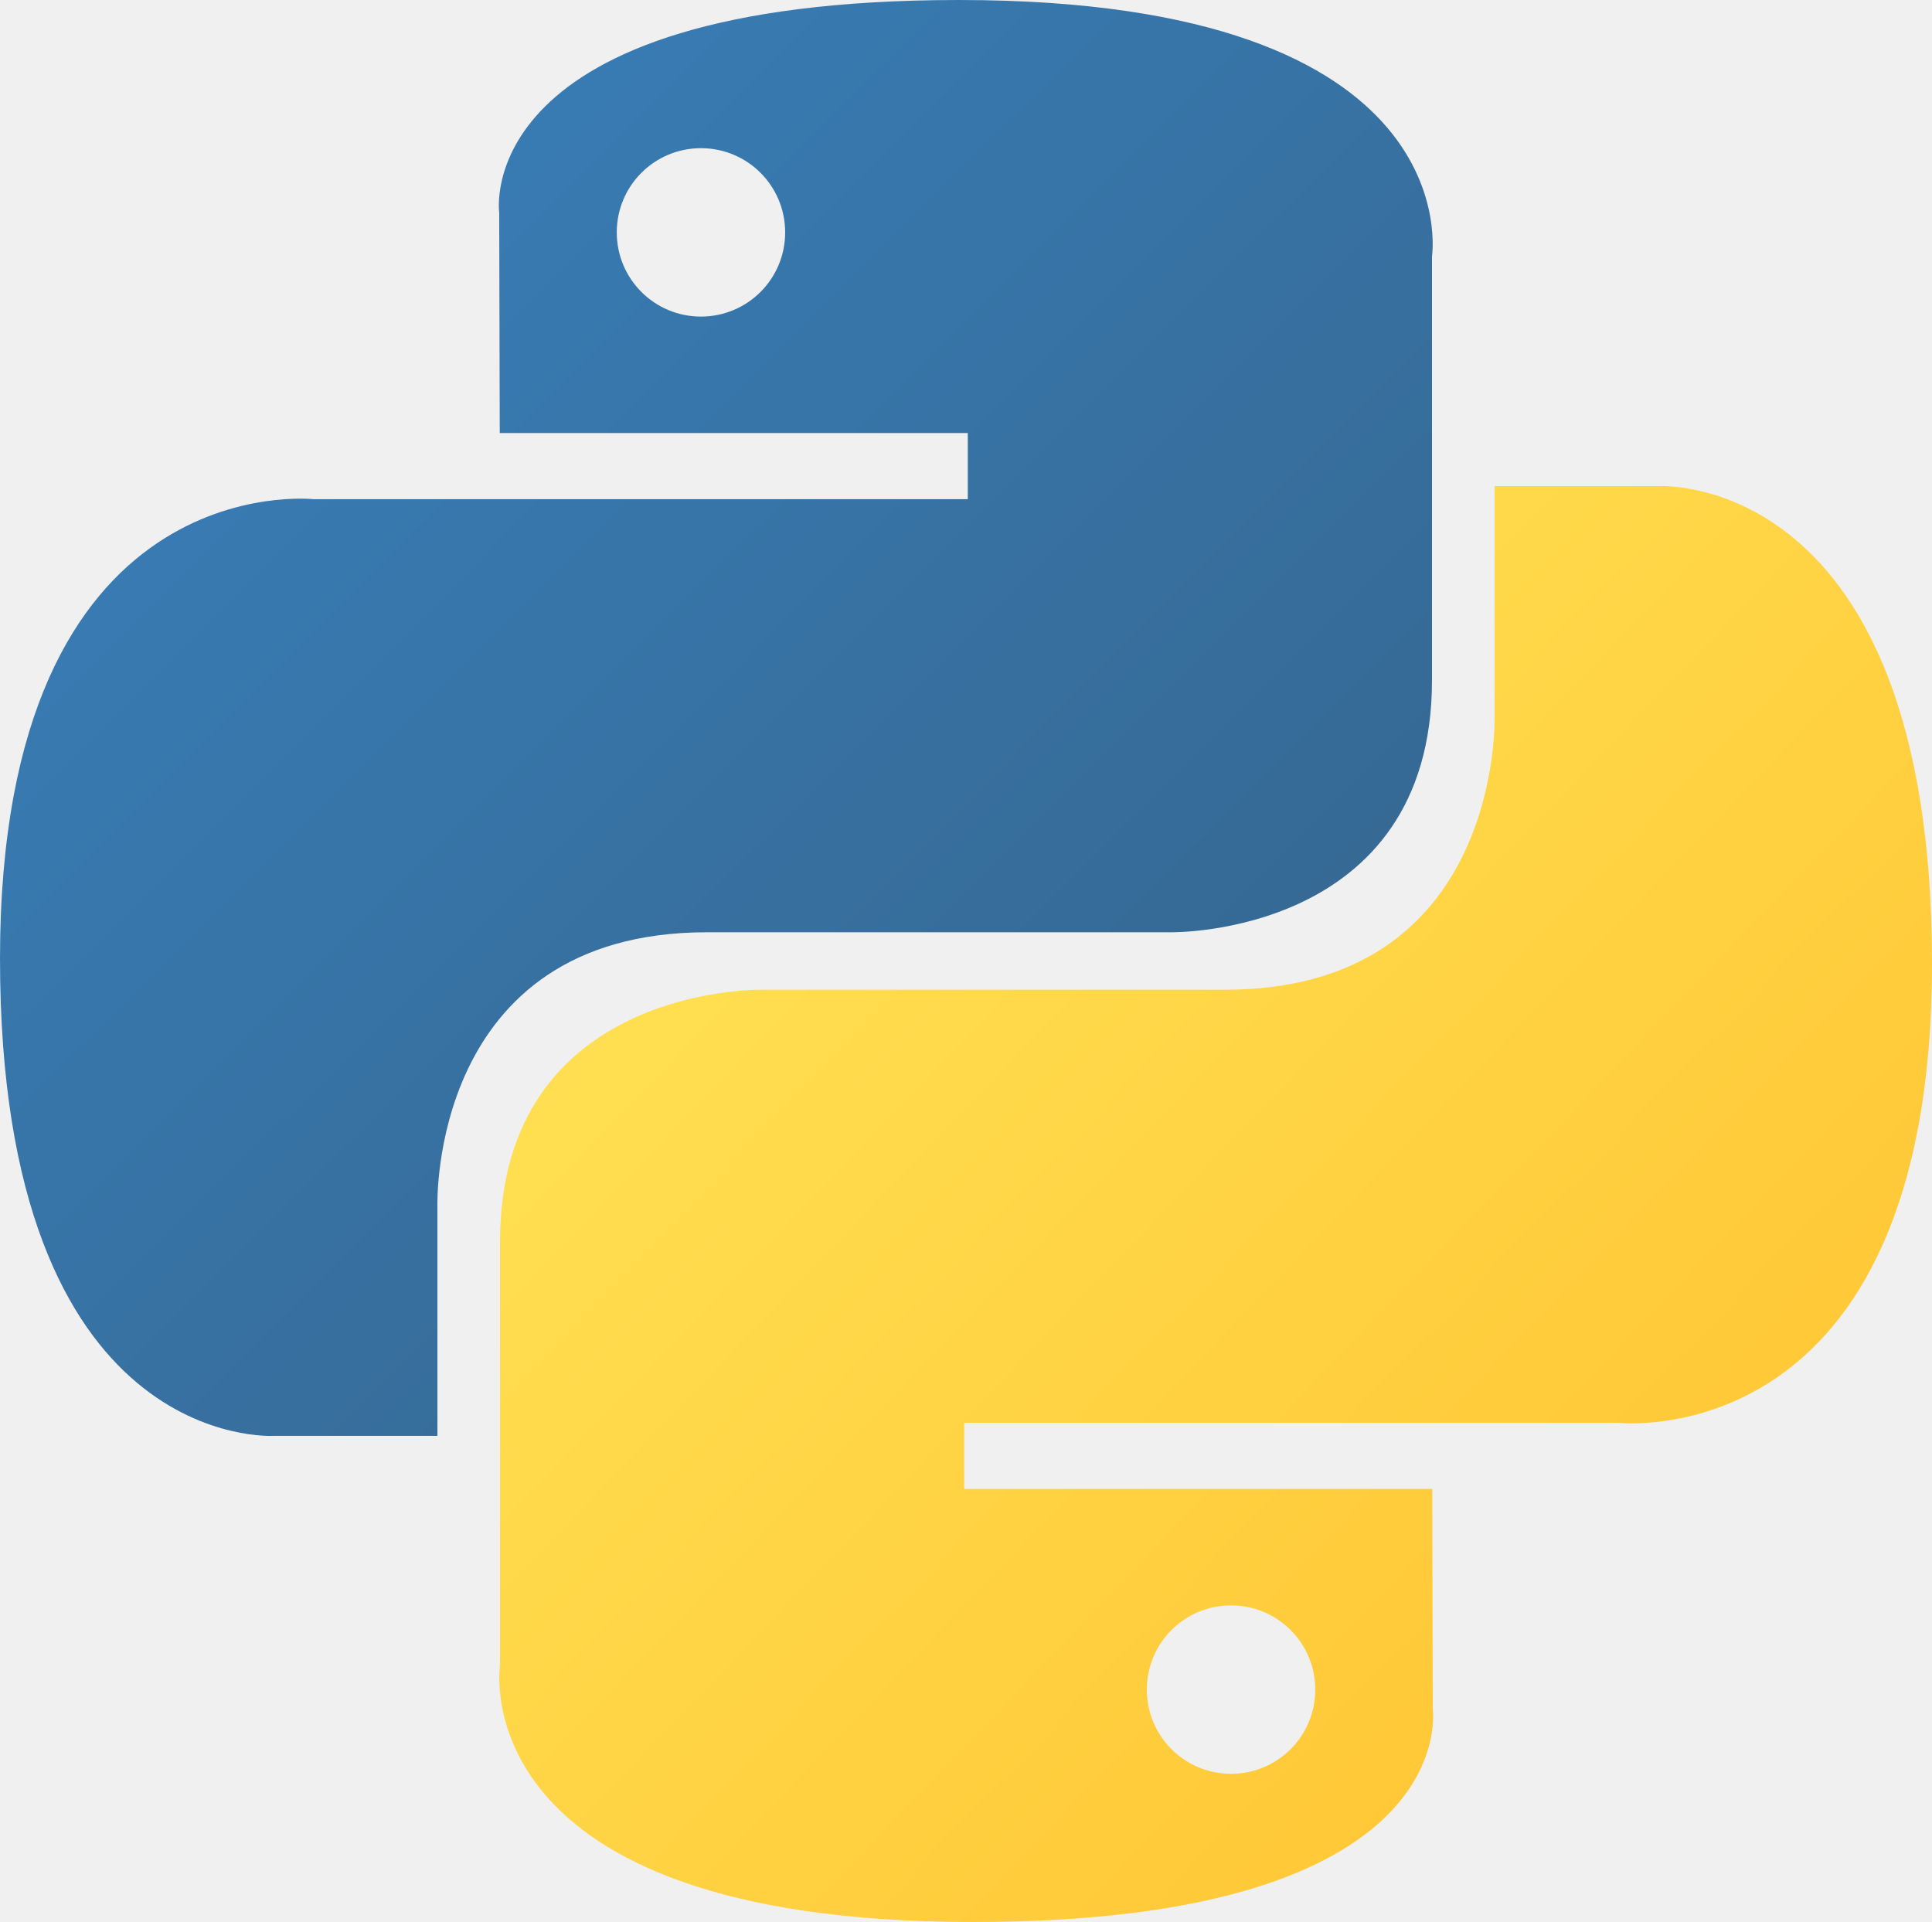
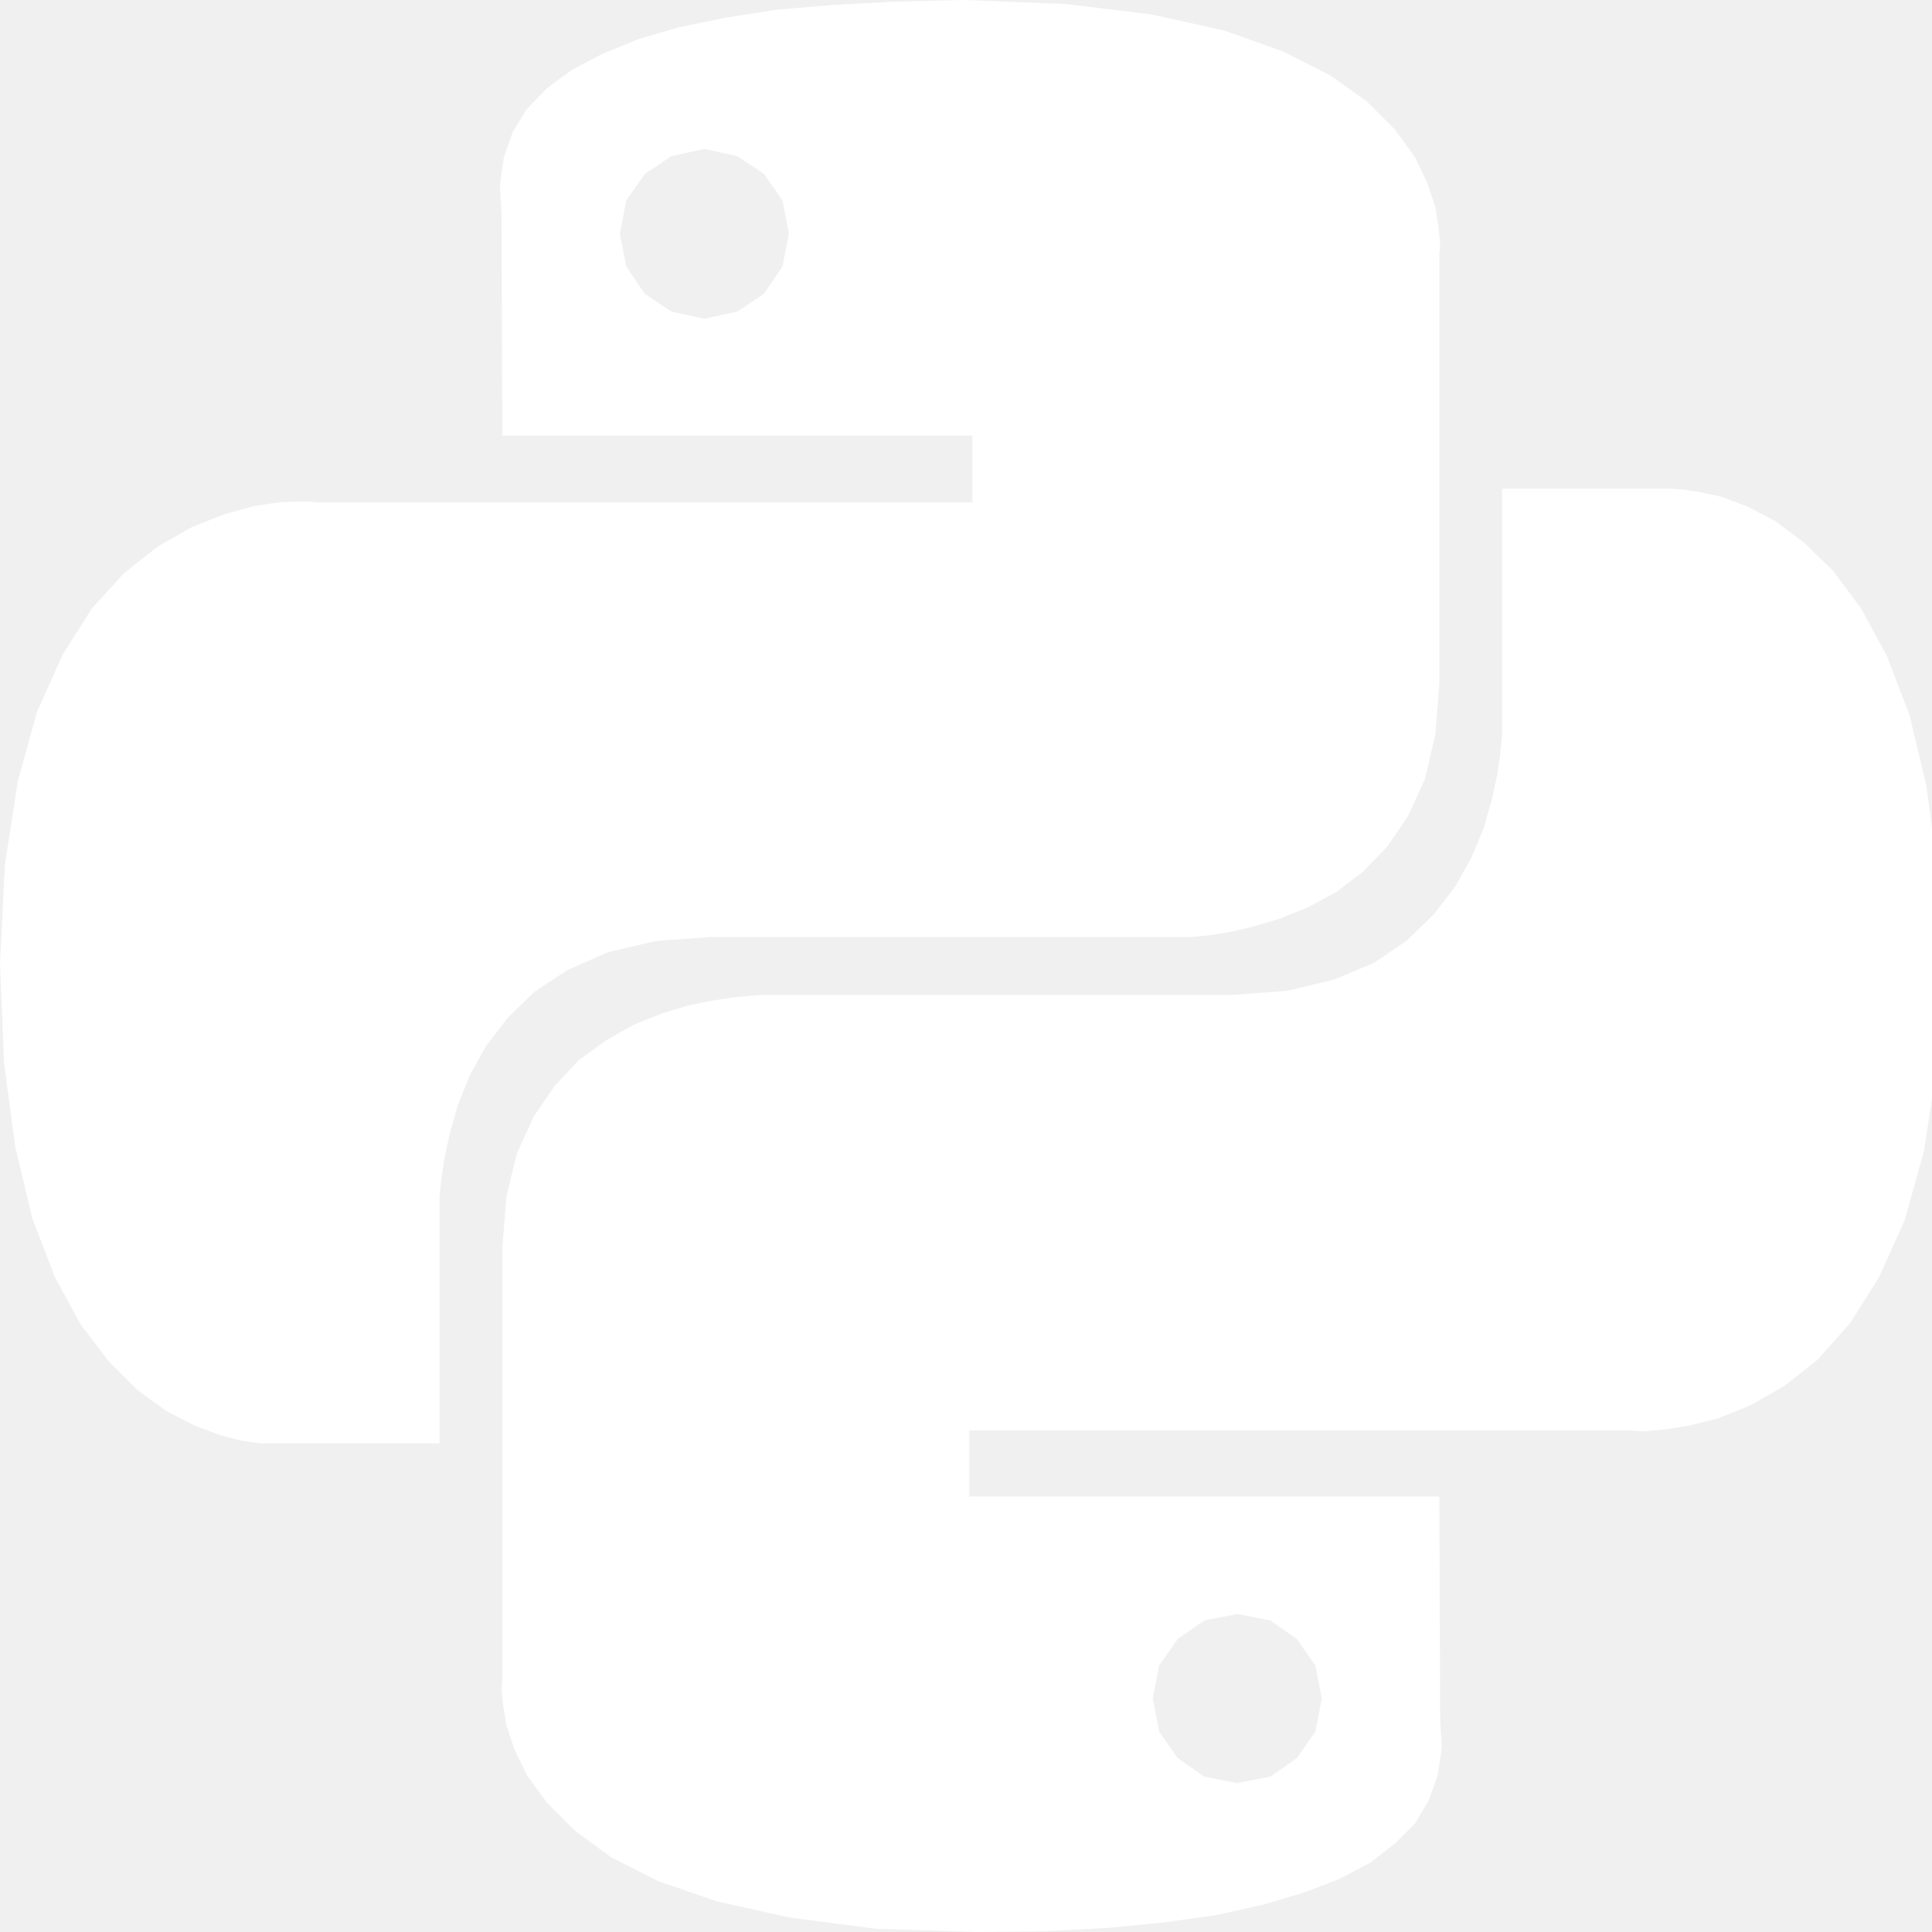
- <svg xmlns="http://www.w3.org/2000/svg" xmlns:xlink="http://www.w3.org/1999/xlink" width="110.421" height="109.846" id="svg2169" version="1.0">
-   <defs id="defs2171">
-     <linearGradient id="linearGradient11301">
-       <stop id="stop11303" offset="0" style="stop-color:#ffe052;stop-opacity:1" />
-       <stop id="stop11305" offset="1" style="stop-color:#ffc331;stop-opacity:1" />
-     </linearGradient>
-     <linearGradient gradientUnits="userSpaceOnUse" y2="168.101" x2="147.777" y1="111.921" x1="89.137" id="linearGradient11307" xlink:href="#linearGradient11301" />
-     <linearGradient id="linearGradient9515">
-       <stop id="stop9517" offset="0" style="stop-color:#387eb8;stop-opacity:1" />
-       <stop id="stop9519" offset="1" style="stop-color:#366994;stop-opacity:1" />
-     </linearGradient>
-     <linearGradient gradientUnits="userSpaceOnUse" y2="131.853" x2="110.149" y1="77.07" x1="55.549" id="linearGradient9521" xlink:href="#linearGradient9515" />
-   </defs>
-   <g id="layer1" transform="translate(-473.3609,-251.7249)">
-     <g id="g1894" transform="translate(428.4234,184.2561)">
-       <path style="opacity:1;color:#000000;fill:url(#linearGradient9521);fill-opacity:1;fill-rule:nonzero;stroke:none;stroke-width:1;stroke-linecap:butt;stroke-linejoin:miter;marker:none;marker-start:none;marker-mid:none;marker-end:none;stroke-miterlimit:4;stroke-dasharray:none;stroke-dashoffset:0;stroke-opacity:1;visibility:visible;display:inline;overflow:visible" d="M 99.75,67.469 C 71.718,67.469 73.469,79.625 73.469,79.625 L 73.5,92.219 L 100.25,92.219 L 100.25,96 L 62.875,96 C 62.875,96 44.938,93.966 44.938,122.25 C 44.937,150.534 60.594,149.531 60.594,149.531 L 69.938,149.531 L 69.938,136.406 C 69.938,136.406 69.434,120.75 85.344,120.75 C 101.254,120.75 111.875,120.75 111.875,120.75 C 111.875,120.75 126.781,120.991 126.781,106.344 C 126.781,91.697 126.781,82.125 126.781,82.125 C 126.781,82.125 129.044,67.469 99.75,67.469 z M 85,75.938 C 87.661,75.937 89.812,78.089 89.812,80.75 C 89.813,83.411 87.661,85.562 85,85.562 C 82.339,85.563 80.188,83.411 80.188,80.75 C 80.187,78.089 82.339,75.938 85,75.938 z " id="path8615" />
-       <path id="path8620" d="M 100.546,177.315 C 128.578,177.315 126.827,165.159 126.827,165.159 L 126.796,152.565 L 100.046,152.565 L 100.046,148.784 L 137.421,148.784 C 137.421,148.784 155.359,150.818 155.359,122.534 C 155.359,94.249 139.702,95.252 139.702,95.252 L 130.359,95.252 L 130.359,108.377 C 130.359,108.377 130.862,124.034 114.952,124.034 C 99.042,124.034 88.421,124.034 88.421,124.034 C 88.421,124.034 73.515,123.793 73.515,138.44 C 73.515,153.087 73.515,162.659 73.515,162.659 C 73.515,162.659 71.252,177.315 100.546,177.315 z M 115.296,168.846 C 112.635,168.846 110.484,166.695 110.484,164.034 C 110.484,161.372 112.635,159.221 115.296,159.221 C 117.958,159.221 120.109,161.372 120.109,164.034 C 120.109,166.695 117.958,168.846 115.296,168.846 z " style="opacity:1;color:#000000;fill:url(#linearGradient11307);fill-opacity:1;fill-rule:nonzero;stroke:none;stroke-width:1;stroke-linecap:butt;stroke-linejoin:miter;marker:none;marker-start:none;marker-mid:none;marker-end:none;stroke-miterlimit:4;stroke-dasharray:none;stroke-dashoffset:0;stroke-opacity:1;visibility:visible;display:inline;overflow:visible" />
-     </g>
-   </g>
+ <svg xmlns="http://www.w3.org/2000/svg" viewBox="0 0 24 24" role="img" fill="white">
+   <path d="M14.31.18l.9.2.73.26.59.3.45.32.34.34.25.34.16.33.1.3.04.26.02.2-.01.13V8.5l-.05.63-.13.55-.21.46-.26.38-.3.31-.33.25-.35.19-.35.14-.33.1-.3.07-.26.04-.21.02H8.83l-.69.05-.59.14-.5.22-.41.27-.33.32-.27.35-.2.36-.15.37-.1.35-.07.32-.04.27-.02.21v3.06H3.23l-.21-.03-.28-.07-.32-.12-.35-.18-.36-.26-.36-.36-.35-.46-.32-.59-.28-.73-.21-.88-.14-1.05L0 11.97l.06-1.22.16-1.04.24-.87.32-.71.36-.57.4-.44.42-.33.42-.24.4-.16.36-.1.32-.05.24-.01h.16l.06.01h8.16v-.83H6.24l-.01-2.75-.02-.37.05-.34.11-.31.17-.28.25-.26.31-.23.38-.2.44-.18.51-.15.58-.12.64-.1.71-.06.77-.04.84-.02 1.27.05 1.07.13zm-6.3 1.98l-.23.33-.08.41.08.41.23.34.33.22.41.09.41-.09.33-.22.23-.34.08-.41-.08-.41-.23-.33-.33-.22-.41-.09-.41.09-.33.22zM21.1 6.11l.28.06.32.12.35.18.36.27.36.35.35.47.32.59.28.73.21.88.14 1.04.05 1.23-.06 1.23-.16 1.04-.24.86-.32.71-.36.57-.4.45-.42.33-.42.24-.4.16-.36.09-.32.05-.24.02-.16-.01h-8.22v.82h5.84l.01 2.76.02.36-.05.34-.11.31-.17.29-.25.25-.31.24-.38.2-.44.17-.51.15-.58.13-.64.09-.71.07-.77.04-.84.01-1.27-.04-1.07-.14-.9-.2-.73-.25-.59-.3-.45-.33-.34-.34-.25-.34-.16-.33-.1-.3-.04-.25-.02-.2.01-.13v-5.34l.05-.64.13-.54.21-.46.26-.38.3-.32.33-.24.35-.2.35-.14.33-.1.3-.06.26-.04.21-.02.13-.01h5.84l.69-.05.59-.14.5-.21.41-.28.33-.32.27-.35.2-.36.15-.36.1-.35.07-.32.04-.28.02-.21V6.07h2.09l.14.01.21.03zm-6.47 14.25l-.23.33-.08.41.08.41.23.33.33.23.41.08.41-.08.33-.23.23-.33.08-.41-.08-.41-.23-.33-.33-.23-.41-.08-.41.08-.33.23z" />
</svg>
